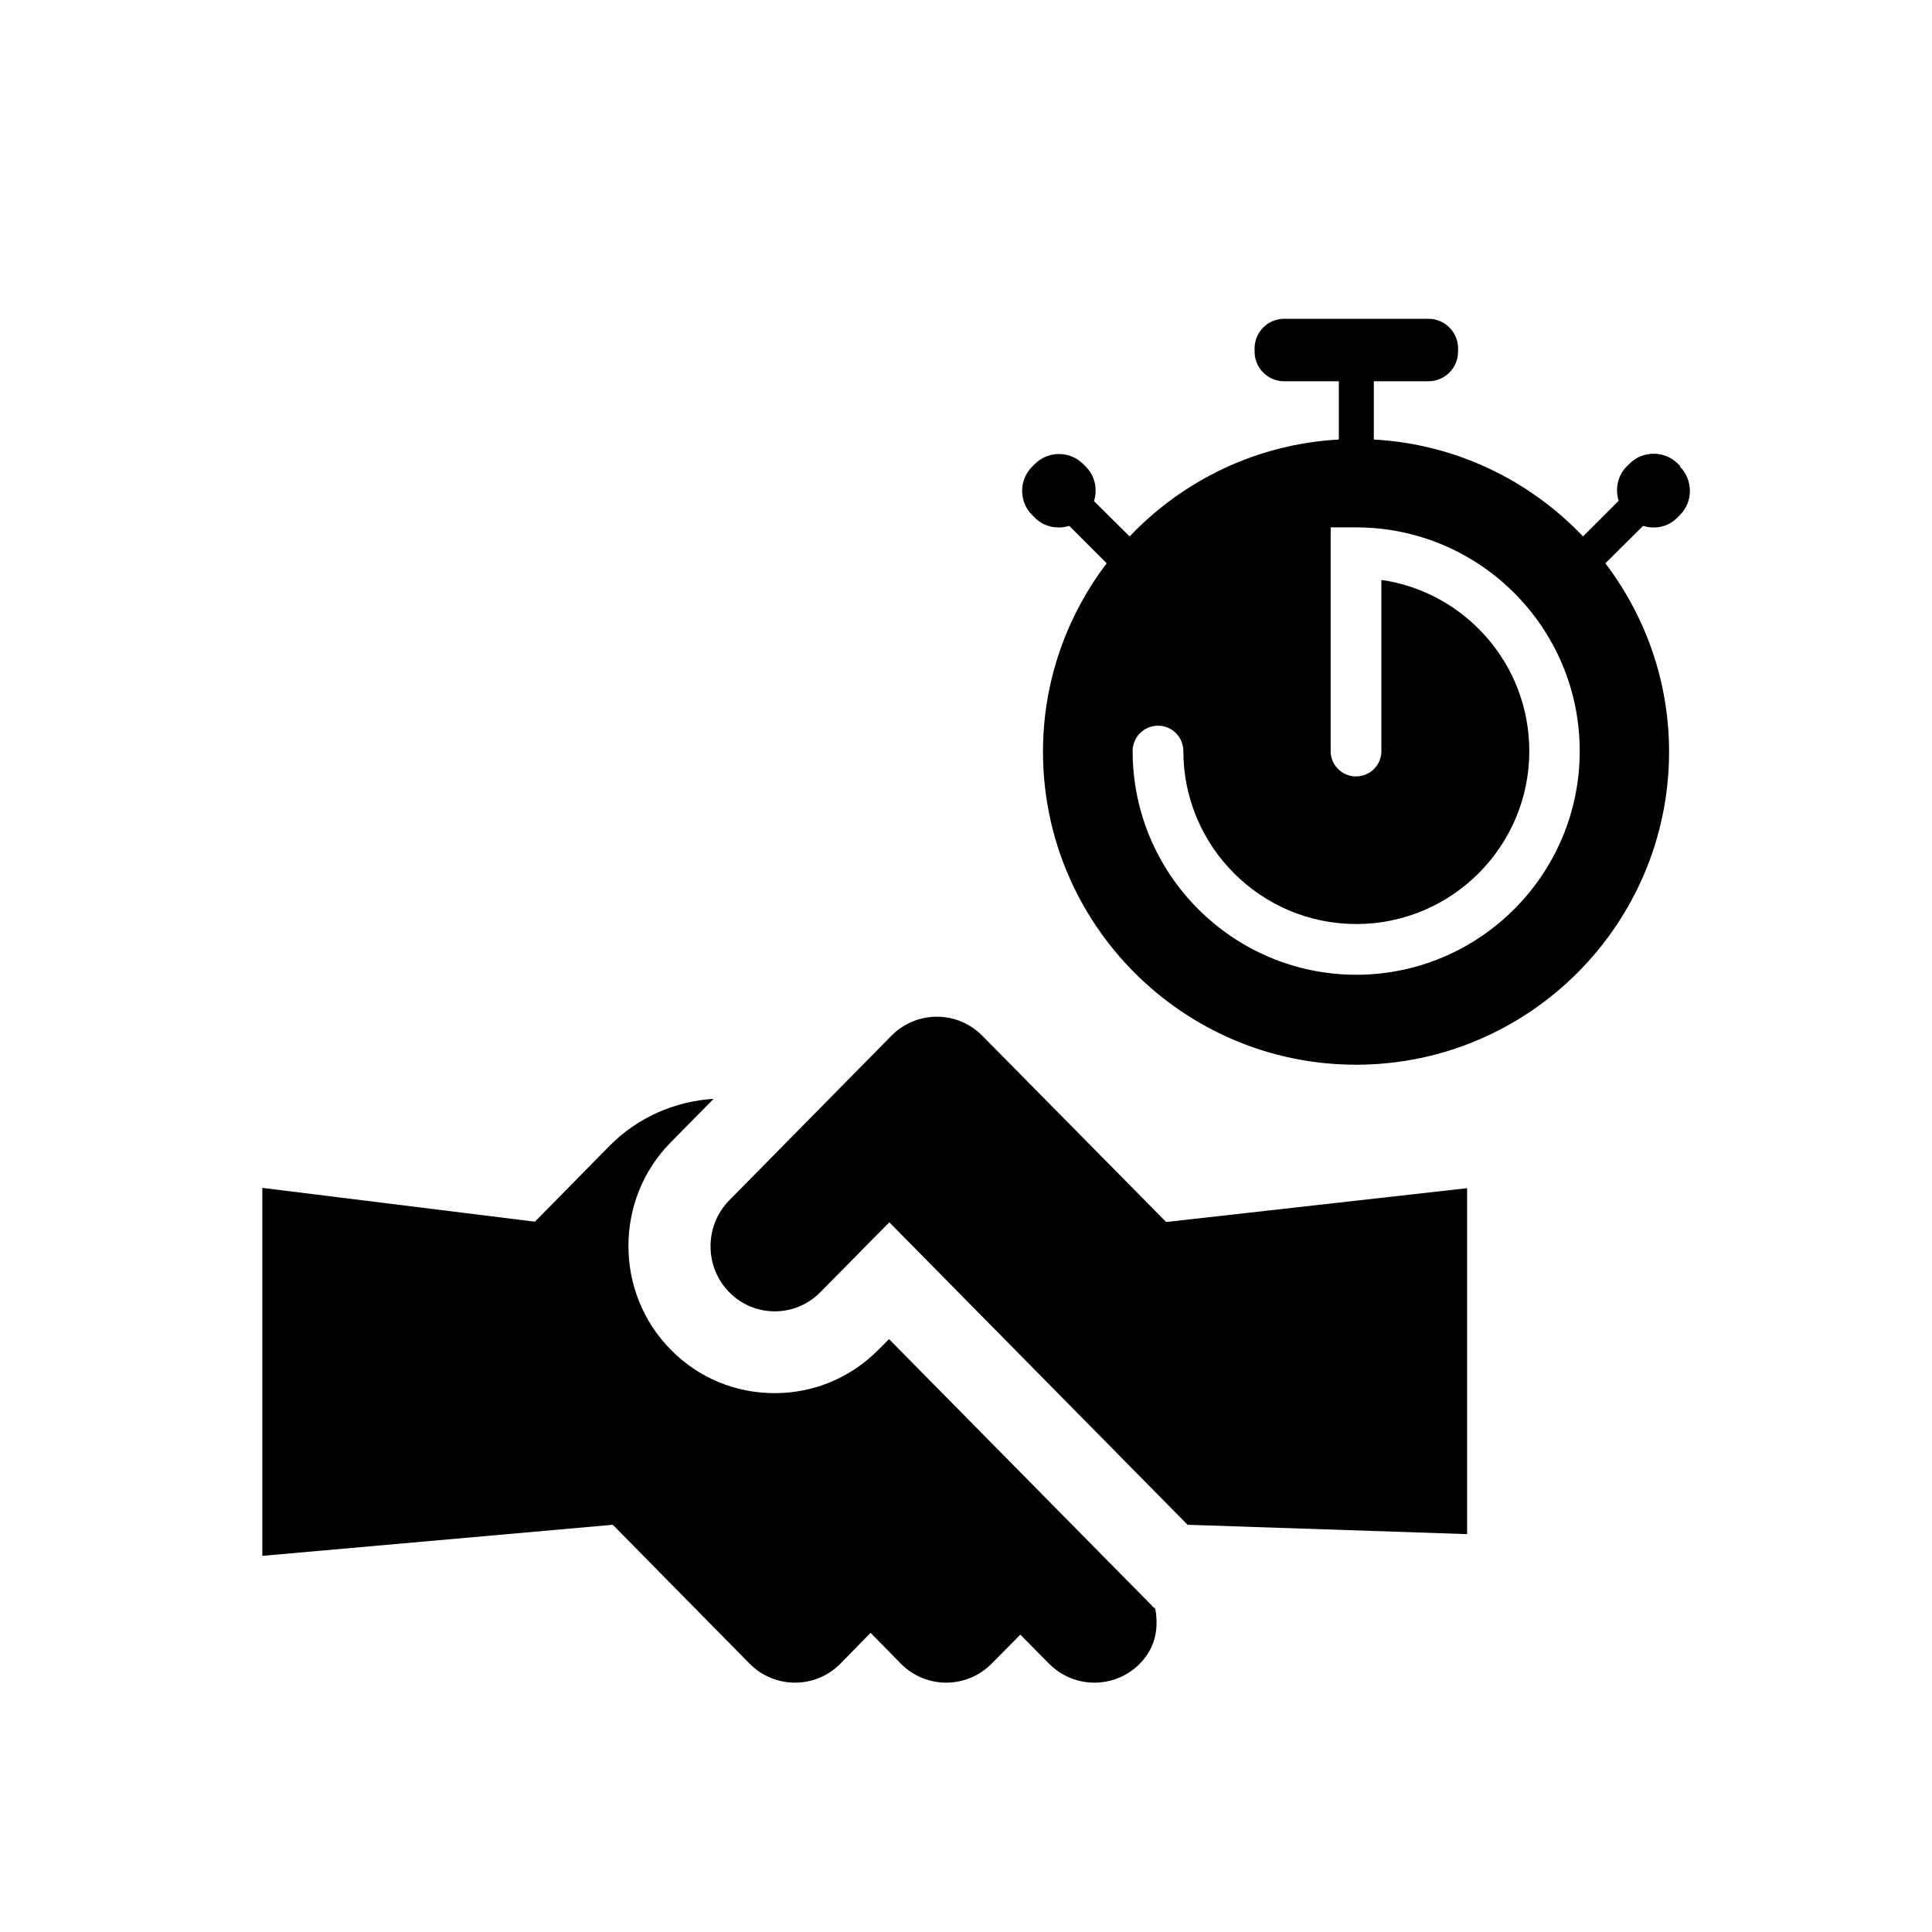
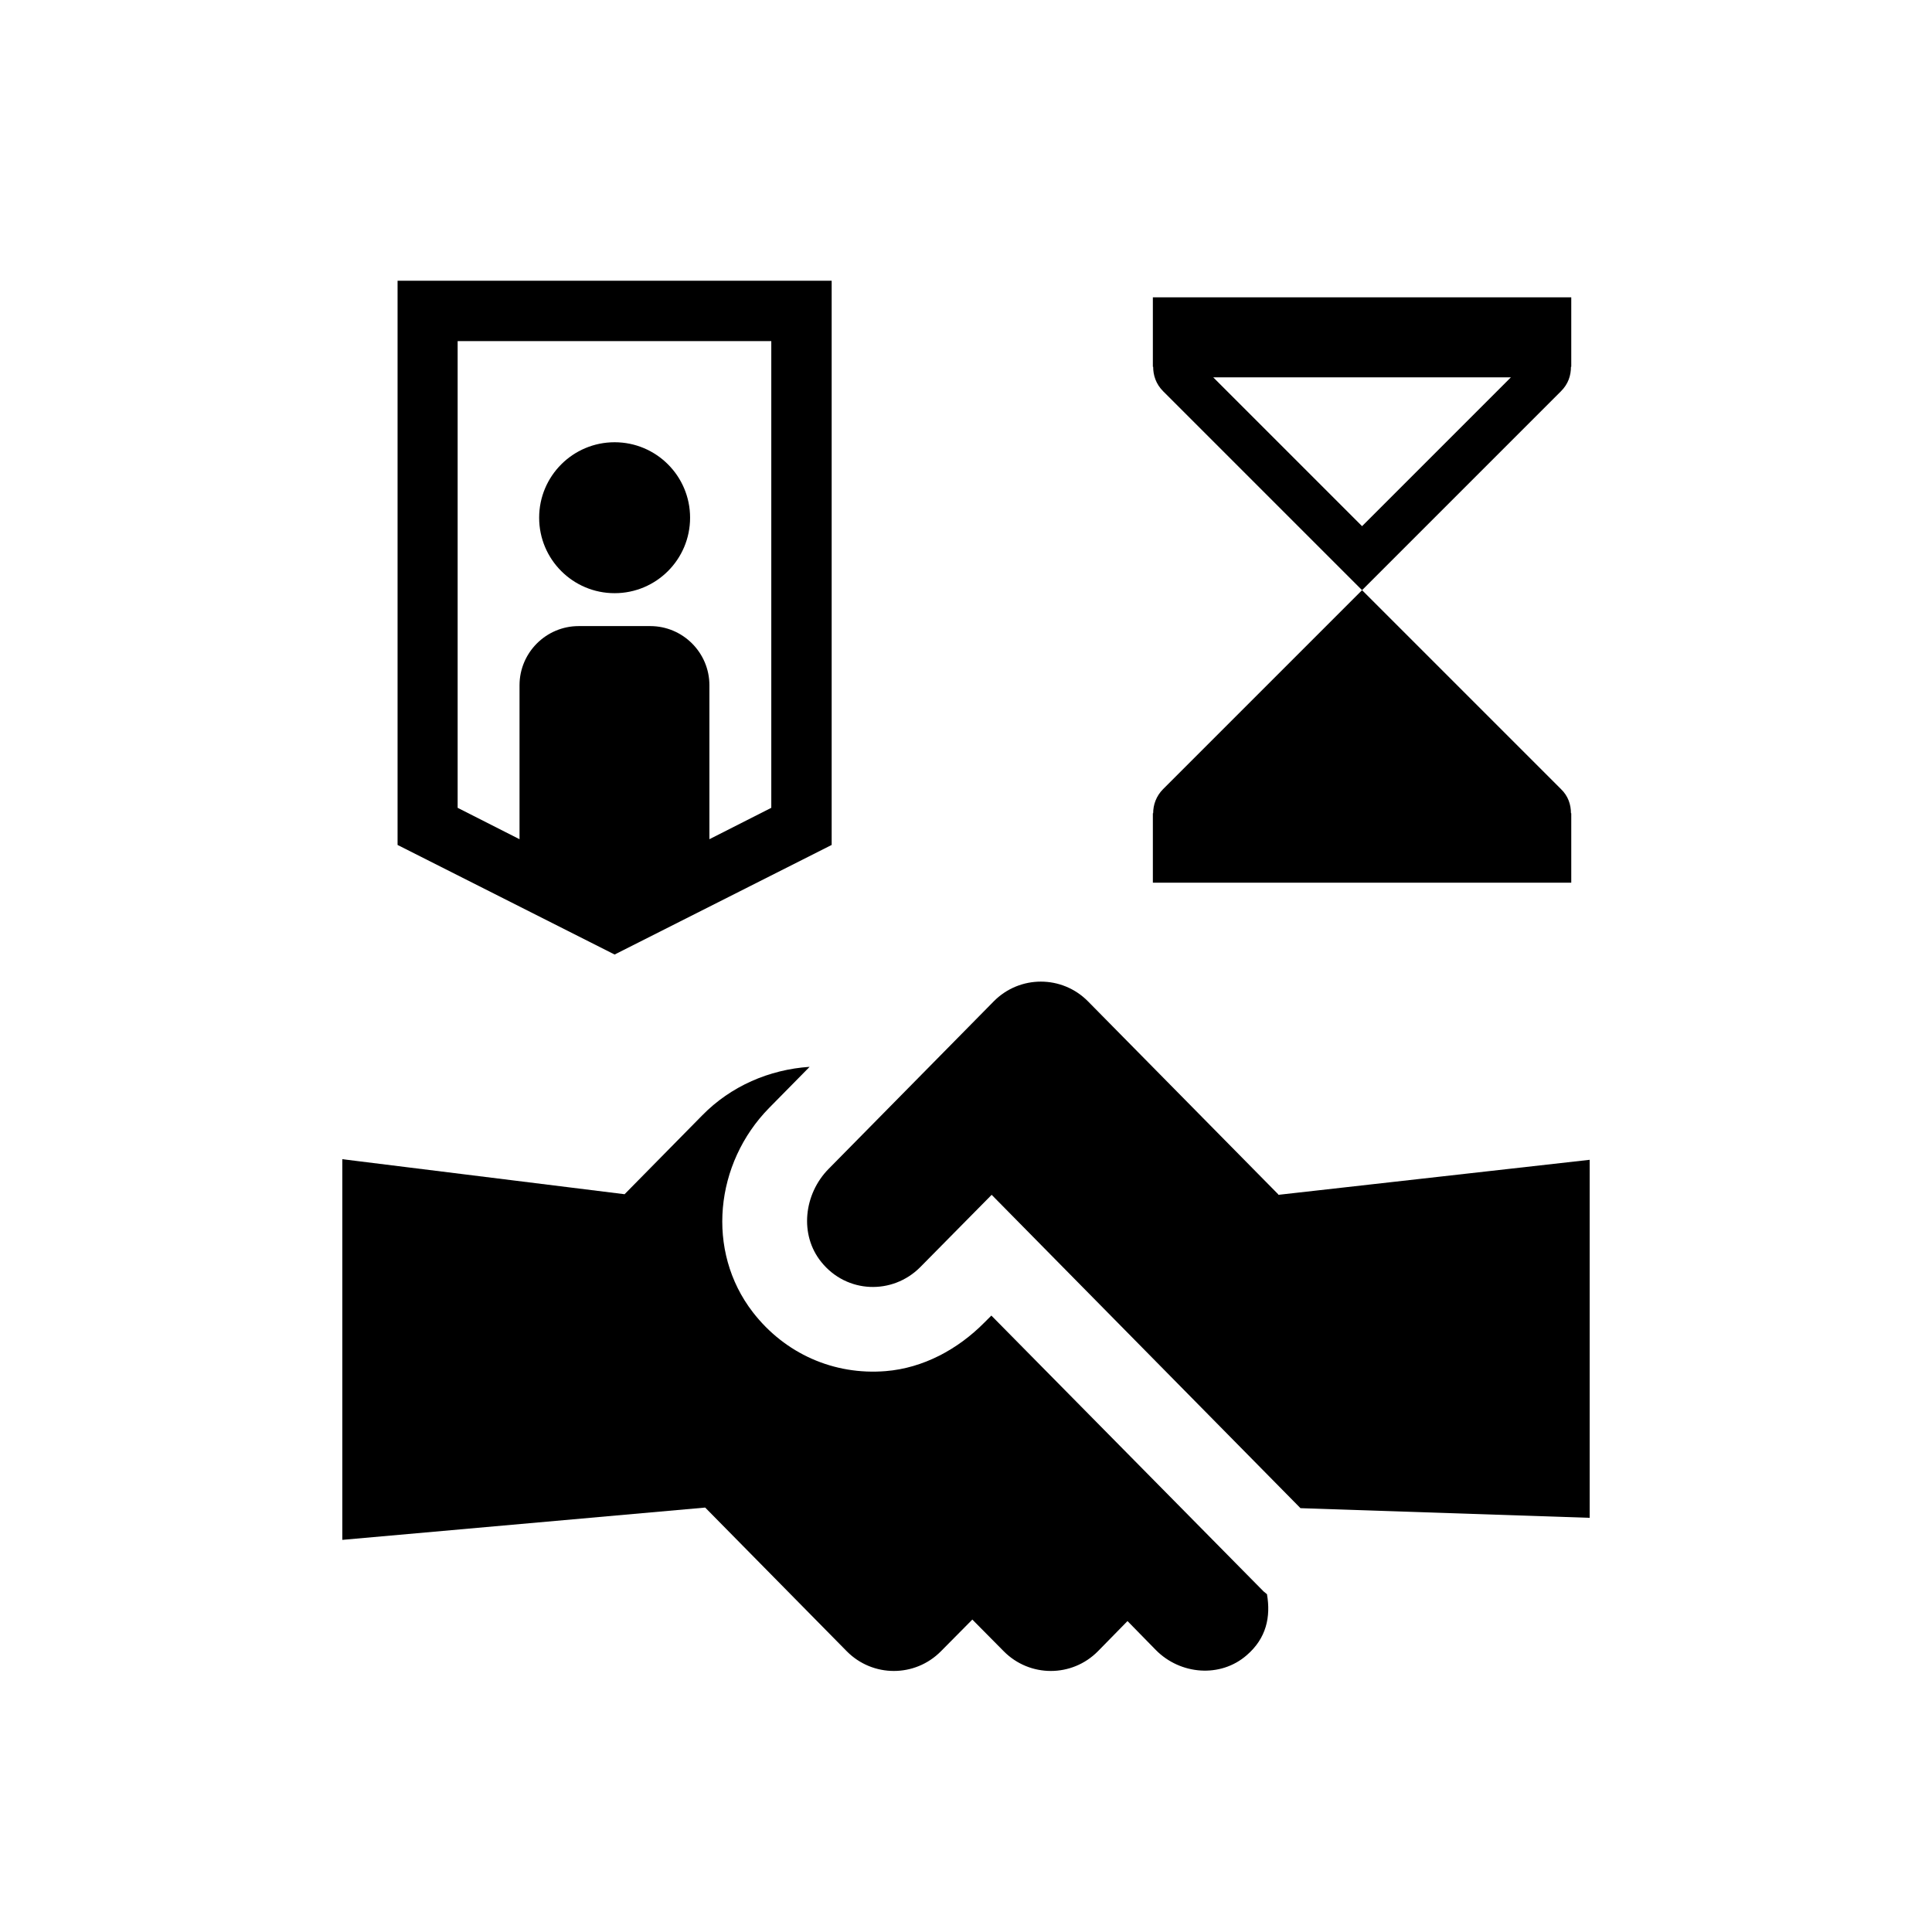
<svg xmlns="http://www.w3.org/2000/svg" aria-hidden="true" focusable="false" viewBox="0 0 64 64">
-   <path d="M55.67,15.45l-.09-.09c-.44-.44-1.16-.44-1.6,0l-.09.09c-.31.31-.39.75-.27,1.14l-1.18,1.18c-1.77-1.86-4.21-3.06-6.93-3.21v-1.93h1.81c.54,0,.98-.44.98-.98v-.11c0-.54-.44-.98-.98-.98h-4.78c-.54,0-.98.44-.98.98v.11c0,.54.44.98.98.98h1.81v1.93c-2.72.15-5.16,1.35-6.93,3.21l-1.18-1.17c.12-.39.04-.83-.27-1.14l-.09-.09c-.44-.44-1.16-.44-1.6,0l-.09.09c-.44.44-.44,1.16,0,1.6l.09.09c.31.31.75.39,1.14.27l1.24,1.24c-1.32,1.74-2.11,3.9-2.11,6.24,0,5.72,4.65,10.37,10.37,10.37s10.37-4.65,10.37-10.37c0-2.34-.79-4.5-2.11-6.24l1.25-1.24c.39.12.83.04,1.13-.27l.09-.09c.44-.44.44-1.16,0-1.6ZM44.93,32.29c-4.08,0-7.41-3.32-7.41-7.41,0-.46.37-.84.84-.84s.84.38.84.84c0,3.16,2.57,5.73,5.73,5.73s5.73-2.57,5.73-5.73c0-2.88-2.13-5.27-4.9-5.67v5.67c0,.46-.37.84-.84.84s-.84-.38-.84-.84v-7.41h.84c4.09,0,7.41,3.32,7.41,7.41s-3.32,7.41-7.41,7.41Z" />
-   <g>
-     <path d="M38.63,40.48l-6.09-6.17c-.83-.84-2.18-.84-3.01,0l-5.37,5.45c-.83.84-.83,2.21,0,3.05.83.84,2.18.84,3.01,0l2.29-2.32,9.88,10.02,9.26.31v-11.46l-9.96,1.12Z" />
-     <path d="M38.16,53.19l-.76-.77-7.95-8.06-.35.35c-.92.93-2.14,1.44-3.44,1.44s-2.53-.51-3.44-1.44c-1.87-1.89-1.87-4.98,0-6.87l1.42-1.44c-1.29.08-2.52.62-3.44,1.55l-2.48,2.52-9.03-1.12v12.19l11.61-1.03,4.53,4.6c.83.84,2.18.84,3.01,0l1-1.02,1,1.02c.83.84,2.18.84,3.01,0l.95-.96.95.96c.83.84,2.18.84,3.01,0,.51-.52.63-1.15.51-1.82l-.11-.09Z" />
-   </g>
+   <path class="cls-1" d="M42.34,39.56l-6.3-6.39c-.86-.87-2.26-.87-3.12,0l-5.47,5.55c-.82.83-.98,2.18-.24,3.09.84,1.04,2.35,1.09,3.27.17l2.37-2.4,10.23,10.38,9.58.32v-11.86l-10.31,1.16Z" />
+   <path class="cls-1" d="M41.86,52.72l-.79-.8-8.23-8.34-.23.23c-.88.89-2.03,1.51-3.27,1.61-1.72.14-3.34-.58-4.4-1.95-1.57-2.03-1.26-4.94.54-6.77l1.34-1.36c-1.34.09-2.61.64-3.56,1.61l-2.57,2.61-9.35-1.16v12.61l12.02-1.07,4.69,4.76c.86.87,2.26.87,3.12,0l1.04-1.05,1.04,1.05c.86.87,2.26.87,3.12,0l.98-1,.94.96c.81.82,2.14.93,3.01.17.65-.56.8-1.27.67-2.02l-.11-.09Z" />
+   <path class="cls-1" d="M52.04,12.15h.01v-2.3h-13.86v2.3h.01c0,.28.09.57.33.81l6.59,6.59-6.59,6.59c-.23.23-.33.52-.33.8h-.01v2.3h13.86v-2.3h-.01c0-.28-.09-.57-.33-.8l-6.59-6.59,6.59-6.59c.24-.24.33-.52.33-.81ZM45.12,17.43l-4.93-4.93h9.86l-4.93,4.93Z" />
+   <path class="cls-1" d="M27.55,27.99V9.3h-14.38v18.69l7.19,3.63,7.19-3.63ZM15.17,11.3h10.38v15.46l-2.05,1.04v-5.1c0-1.08-.88-1.96-1.96-1.96h-2.37c-1.08,0-1.96.88-1.96,1.96v5.1l-2.05-1.04v-15.46Z" />
+   <circle class="cls-1" cx="20.36" cy="17.15" r="2.5" />
</svg>
